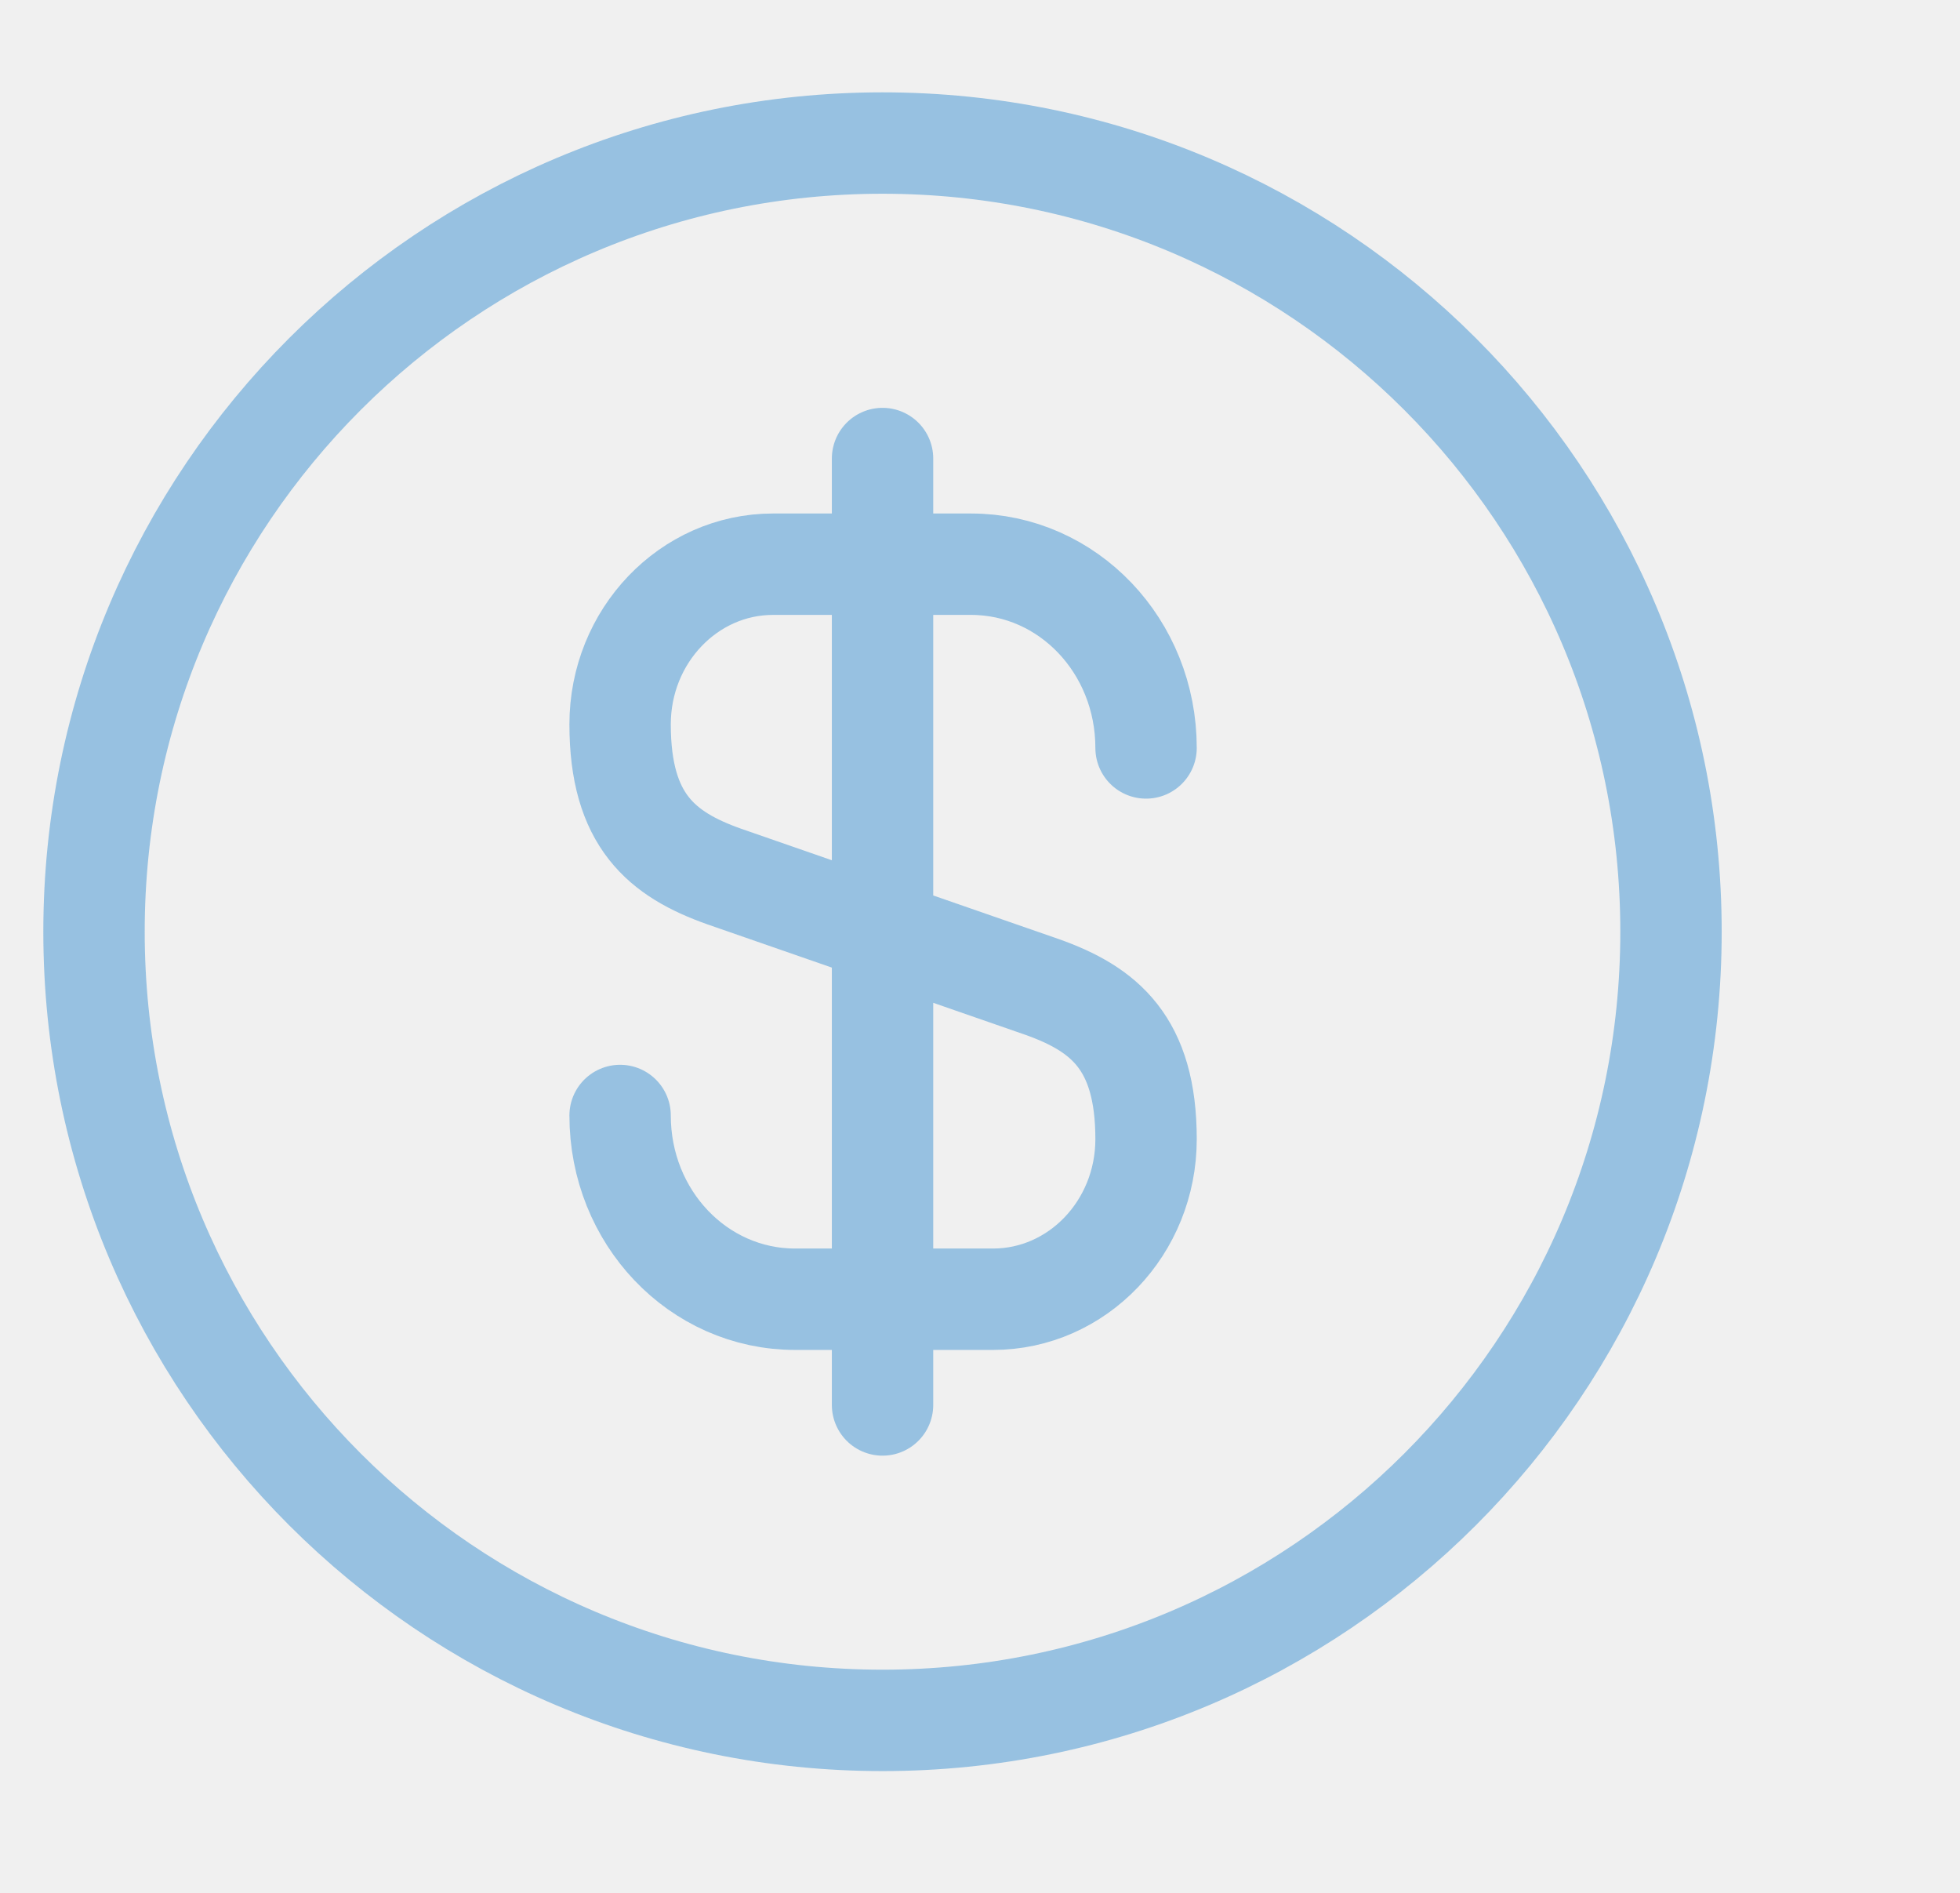
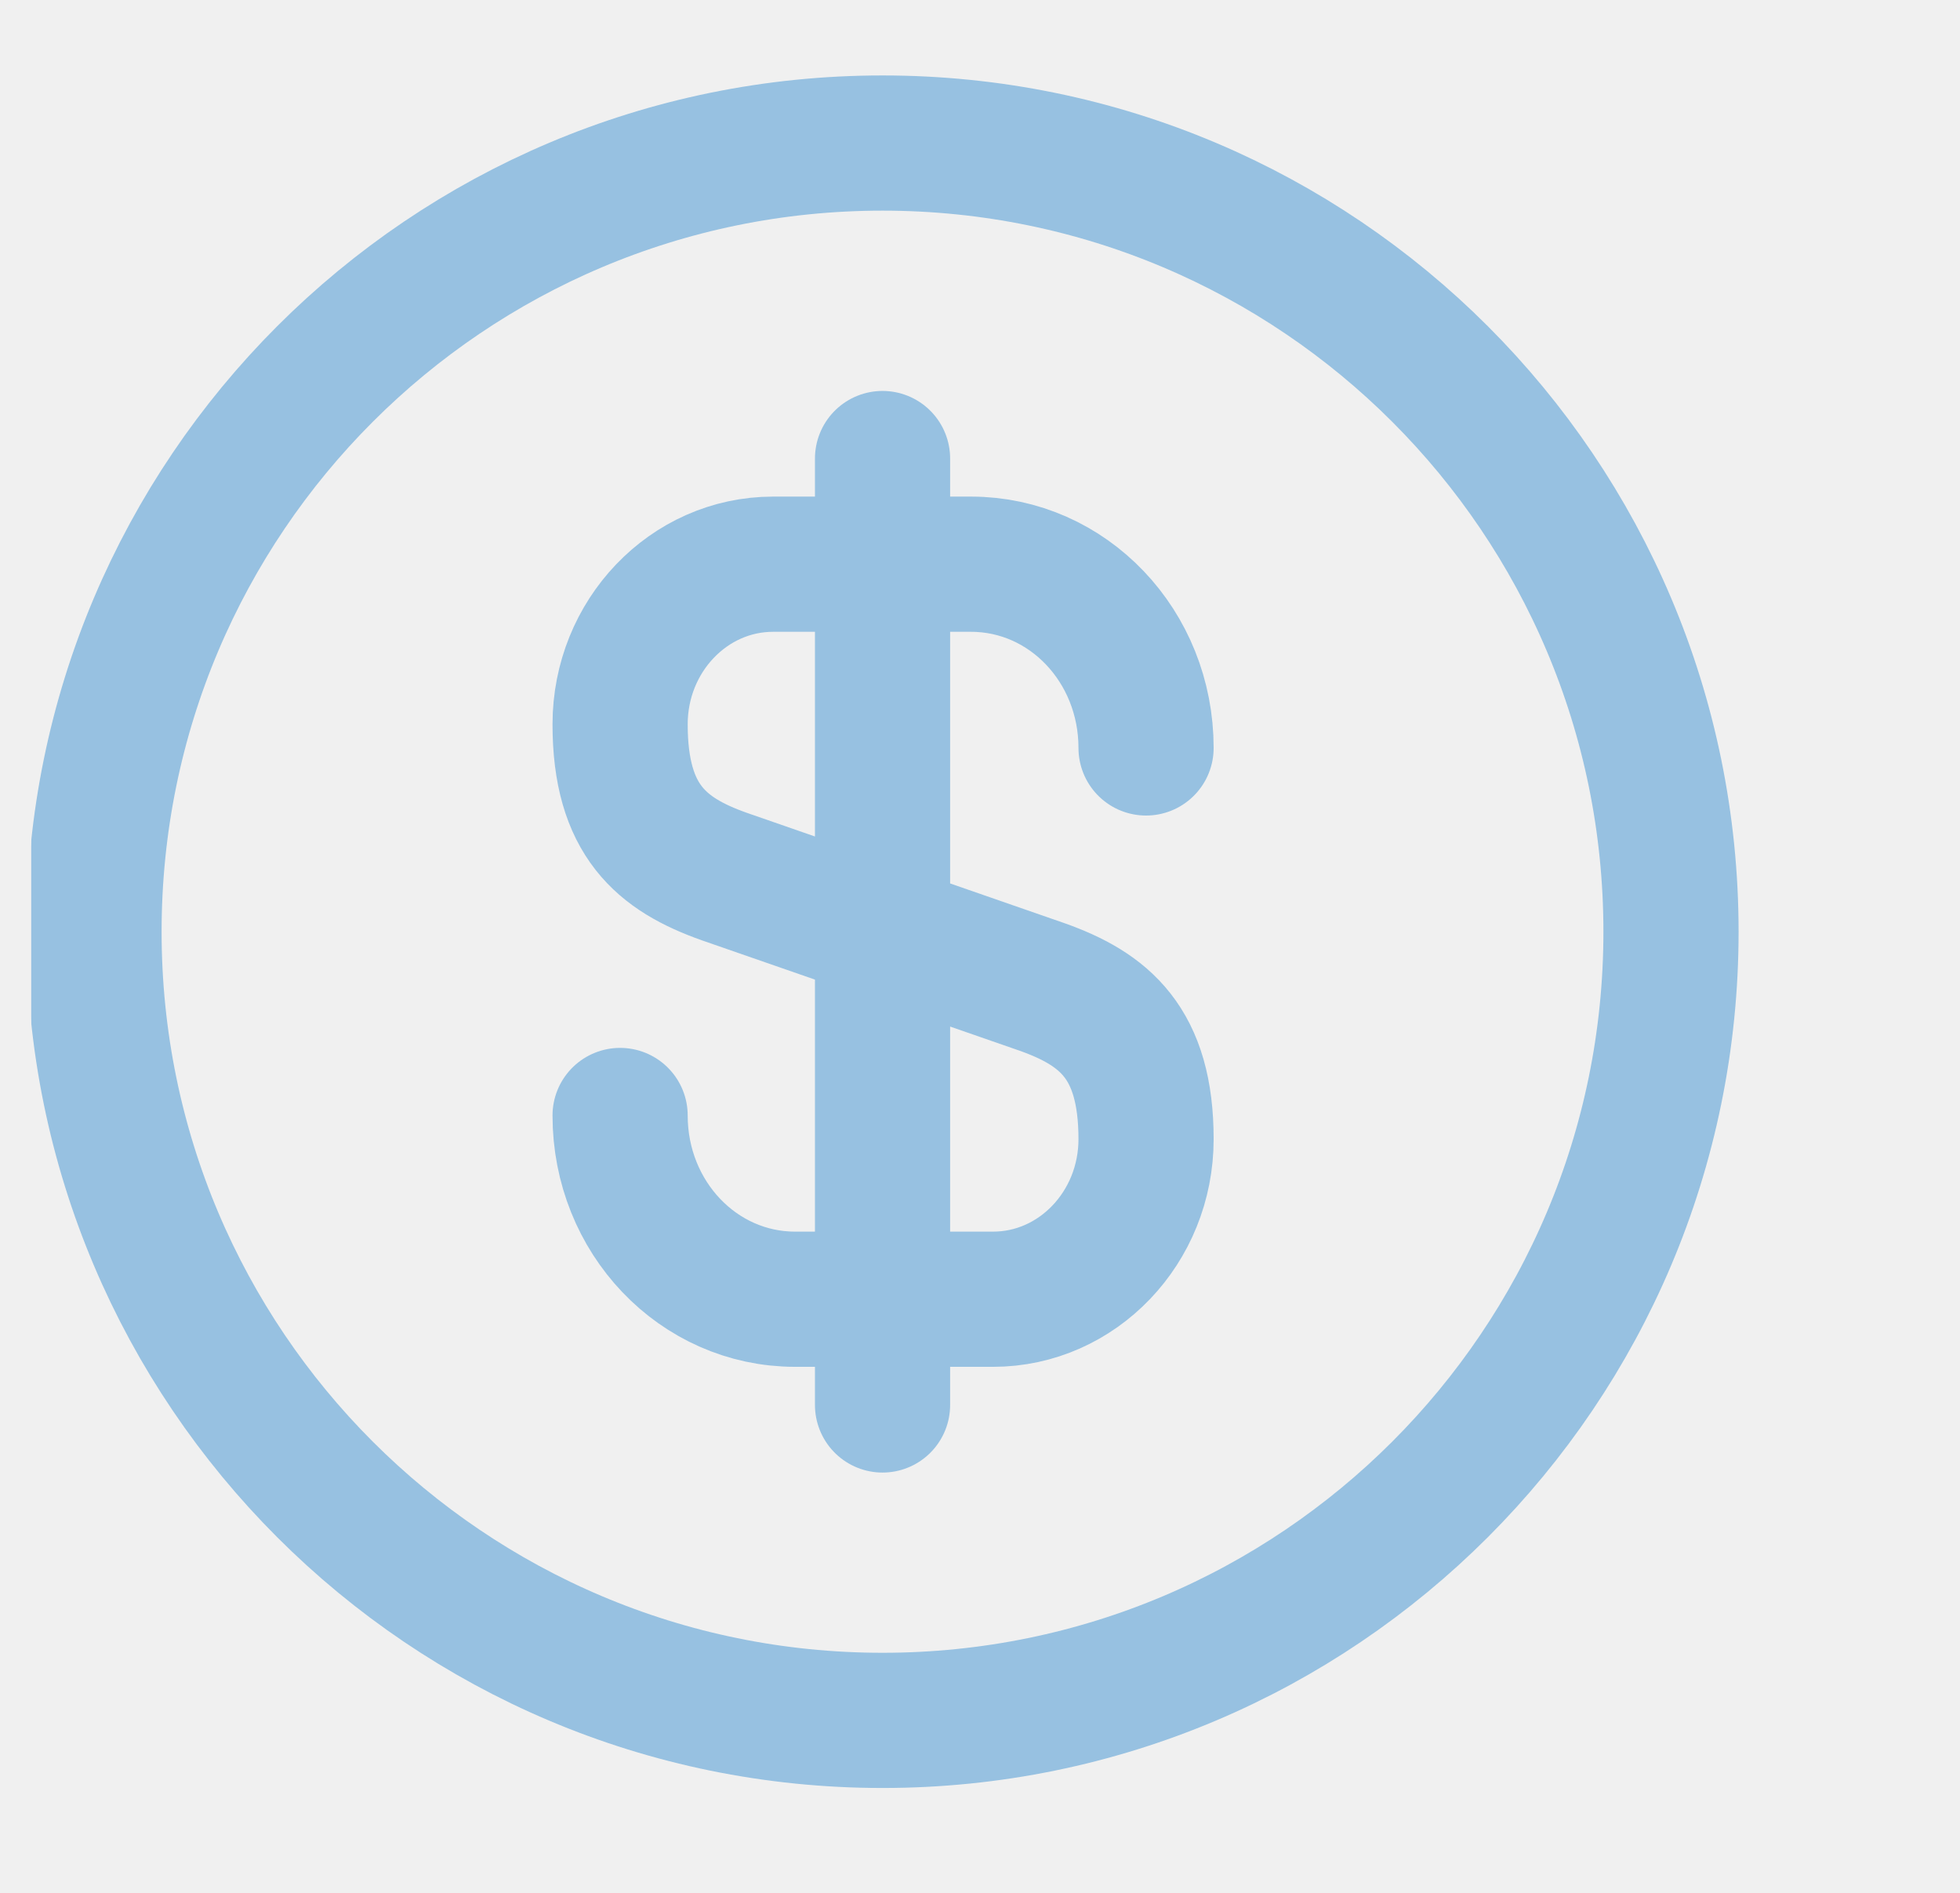
<svg xmlns="http://www.w3.org/2000/svg" width="29" height="28" viewBox="0 0 29 28" fill="none">
  <g opacity="0.5" clip-path="url(#clip0_380_8429)">
-     <path d="M9.175 16.501C9.175 18.006 10.33 19.219 11.765 19.219H14.693C15.942 19.219 16.957 18.158 16.957 16.851C16.957 15.428 16.338 14.926 15.417 14.599L10.715 12.966C9.793 12.639 9.175 12.138 9.175 10.714C9.175 9.408 10.19 8.346 11.438 8.346H14.367C15.802 8.346 16.957 9.559 16.957 11.064M13.058 6.783V20.783" stroke="#3E92D1" stroke-width="1.5" stroke-linecap="round" stroke-linejoin="round" />
-     <path d="M13.058 25.449C19.501 25.449 24.724 20.226 24.724 13.783C24.724 7.339 19.501 2.116 13.058 2.116C6.614 2.116 1.391 7.339 1.391 13.783C1.391 20.226 6.614 25.449 13.058 25.449Z" stroke="#3E92D1" stroke-width="1.5" stroke-linecap="round" stroke-linejoin="round" />
+     <path d="M9.175 16.501C9.175 18.006 10.33 19.219 11.765 19.219H14.693C15.942 19.219 16.957 18.158 16.957 16.851C16.957 15.428 16.338 14.926 15.417 14.599L10.715 12.966C9.793 12.639 9.175 12.138 9.175 10.714C9.175 9.408 10.19 8.346 11.438 8.346H14.367C15.802 8.346 16.957 9.559 16.957 11.064M13.058 6.783V20.783" stroke="#3E92D1" stroke-width="2" stroke-linecap="round" stroke-linejoin="round" />
+     <path d="M13.058 25.449C19.501 25.449 24.724 20.226 24.724 13.783C24.724 7.339 19.501 2.116 13.058 2.116C6.614 2.116 1.391 7.339 1.391 13.783C1.391 20.226 6.614 25.449 13.058 25.449Z" stroke="#3E92D1" stroke-width="2" stroke-linecap="round" stroke-linejoin="round" />
  </g>
  <defs>
    <clipPath id="clip0_380_8429">
      <rect width="28" height="27" fill="white" transform="translate(0.461975 0.5)" />
    </clipPath>
  </defs>
</svg>
